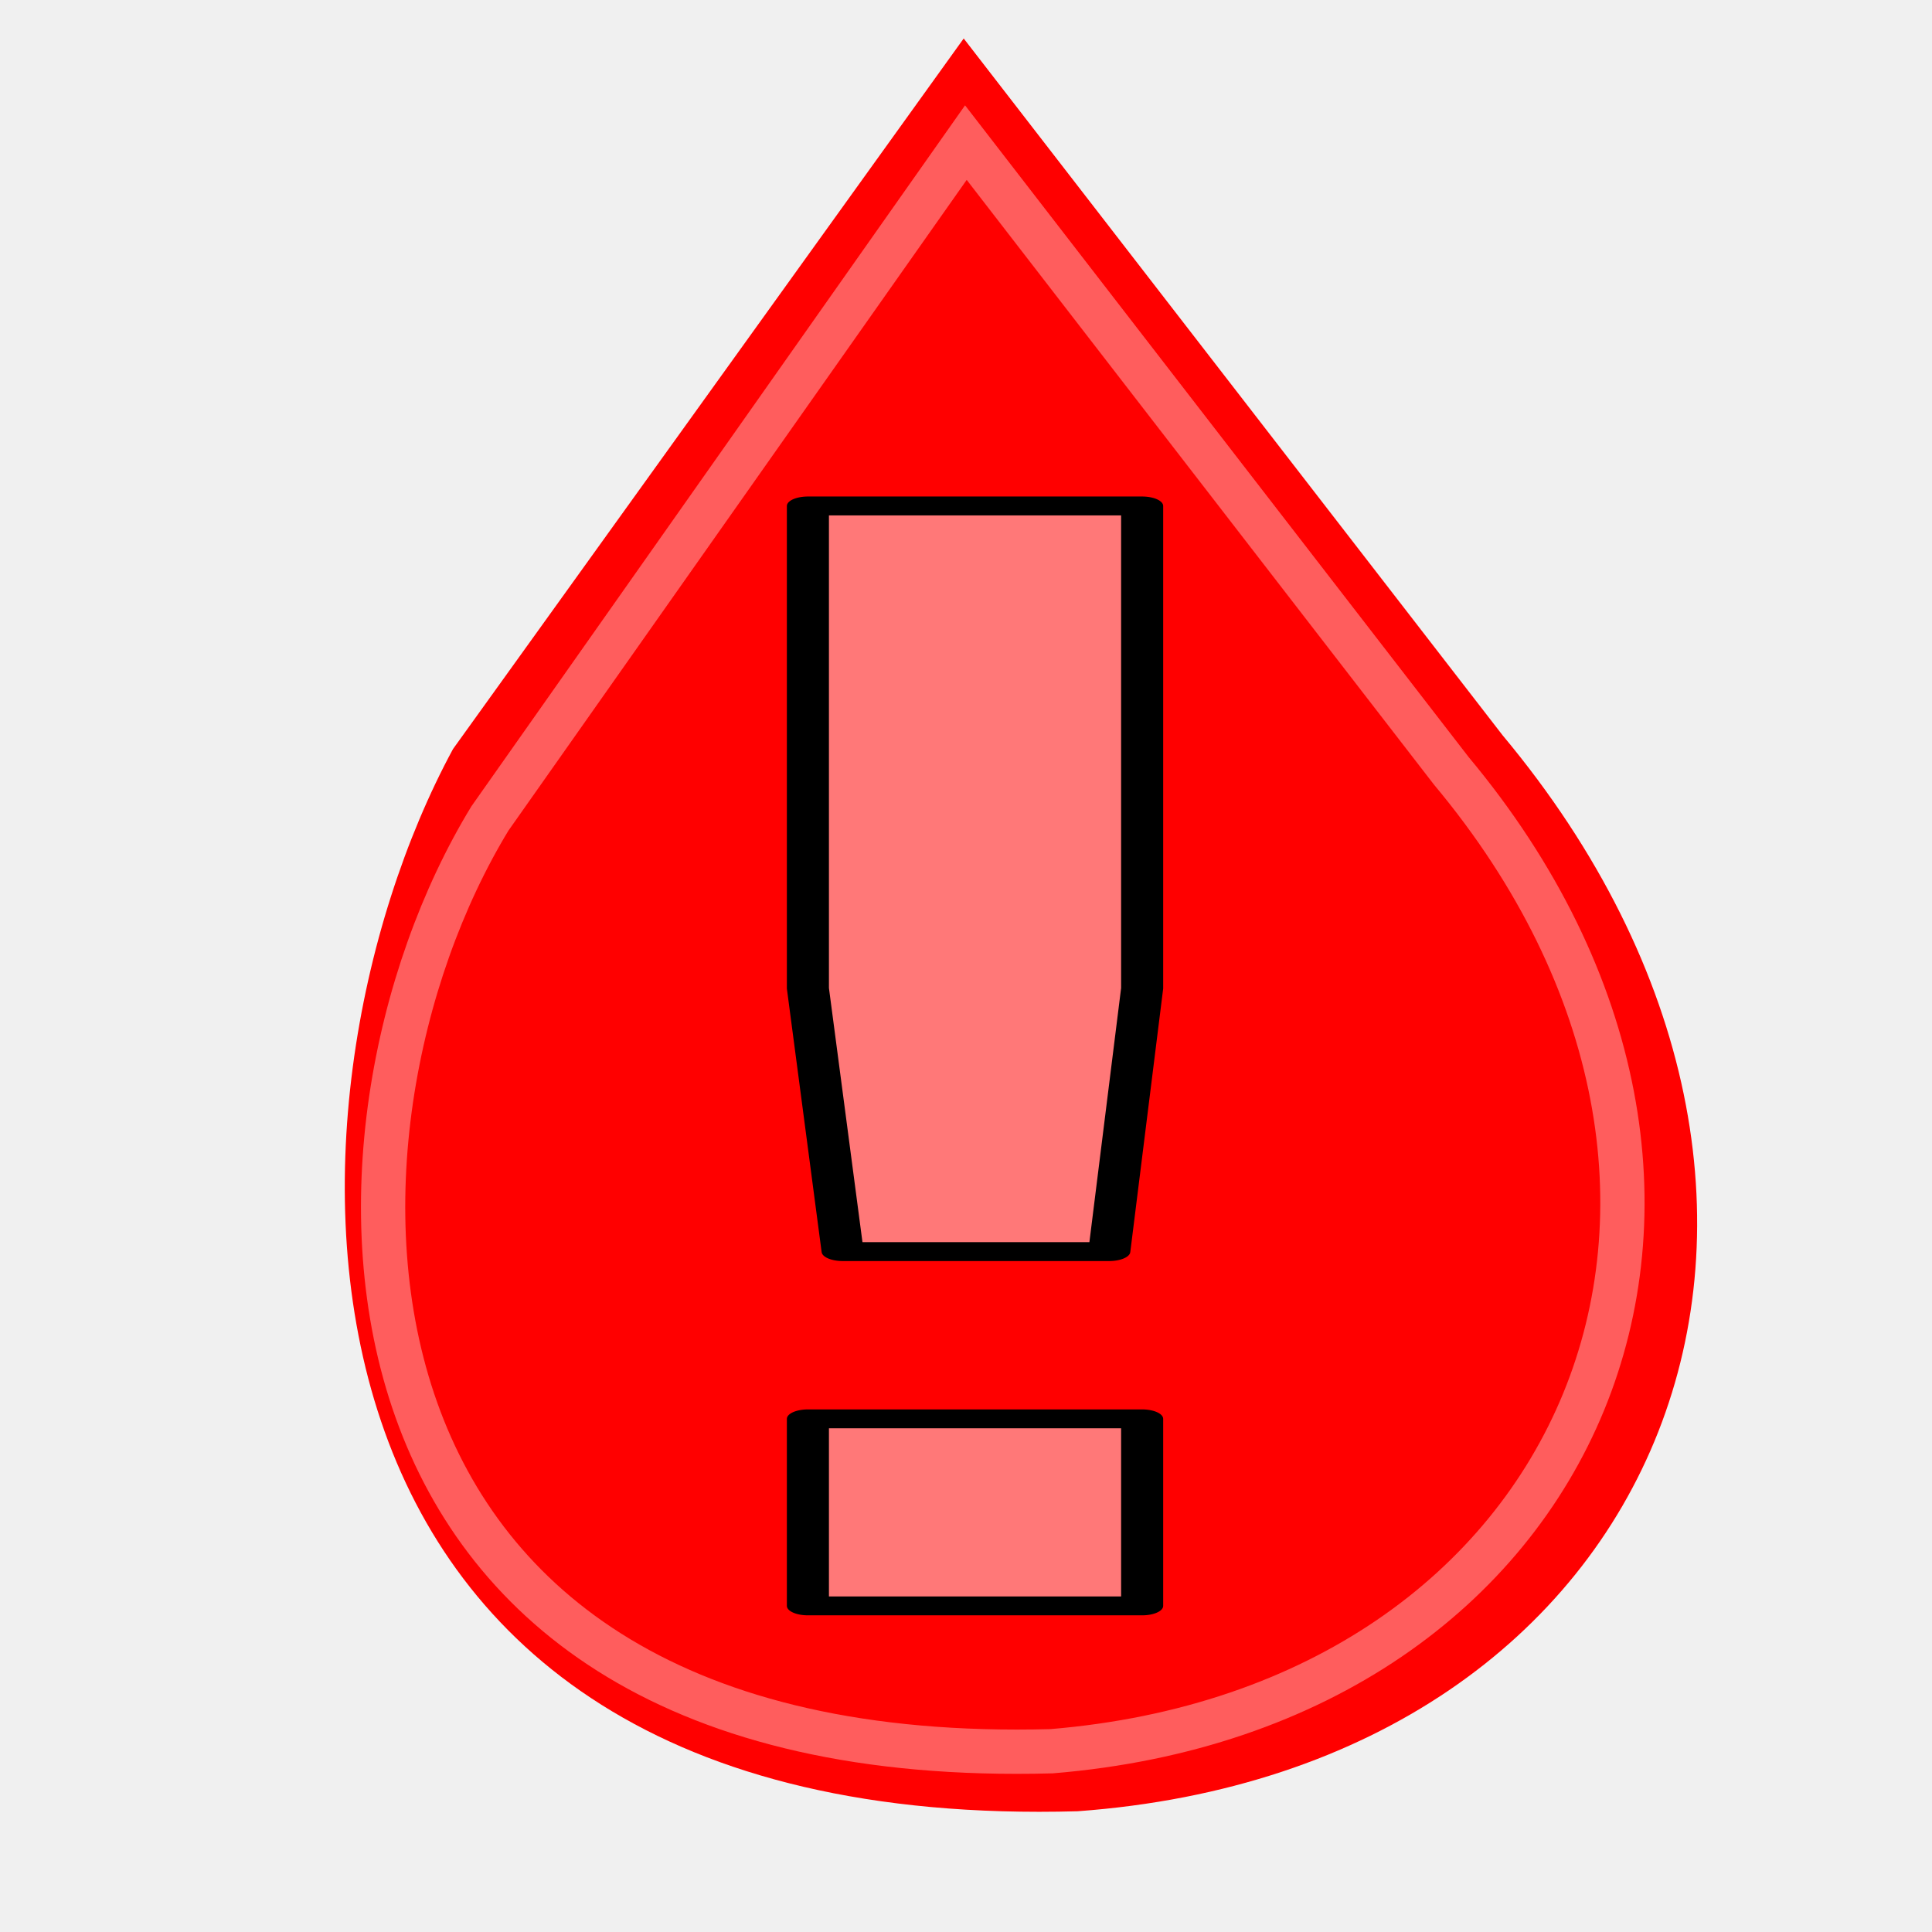
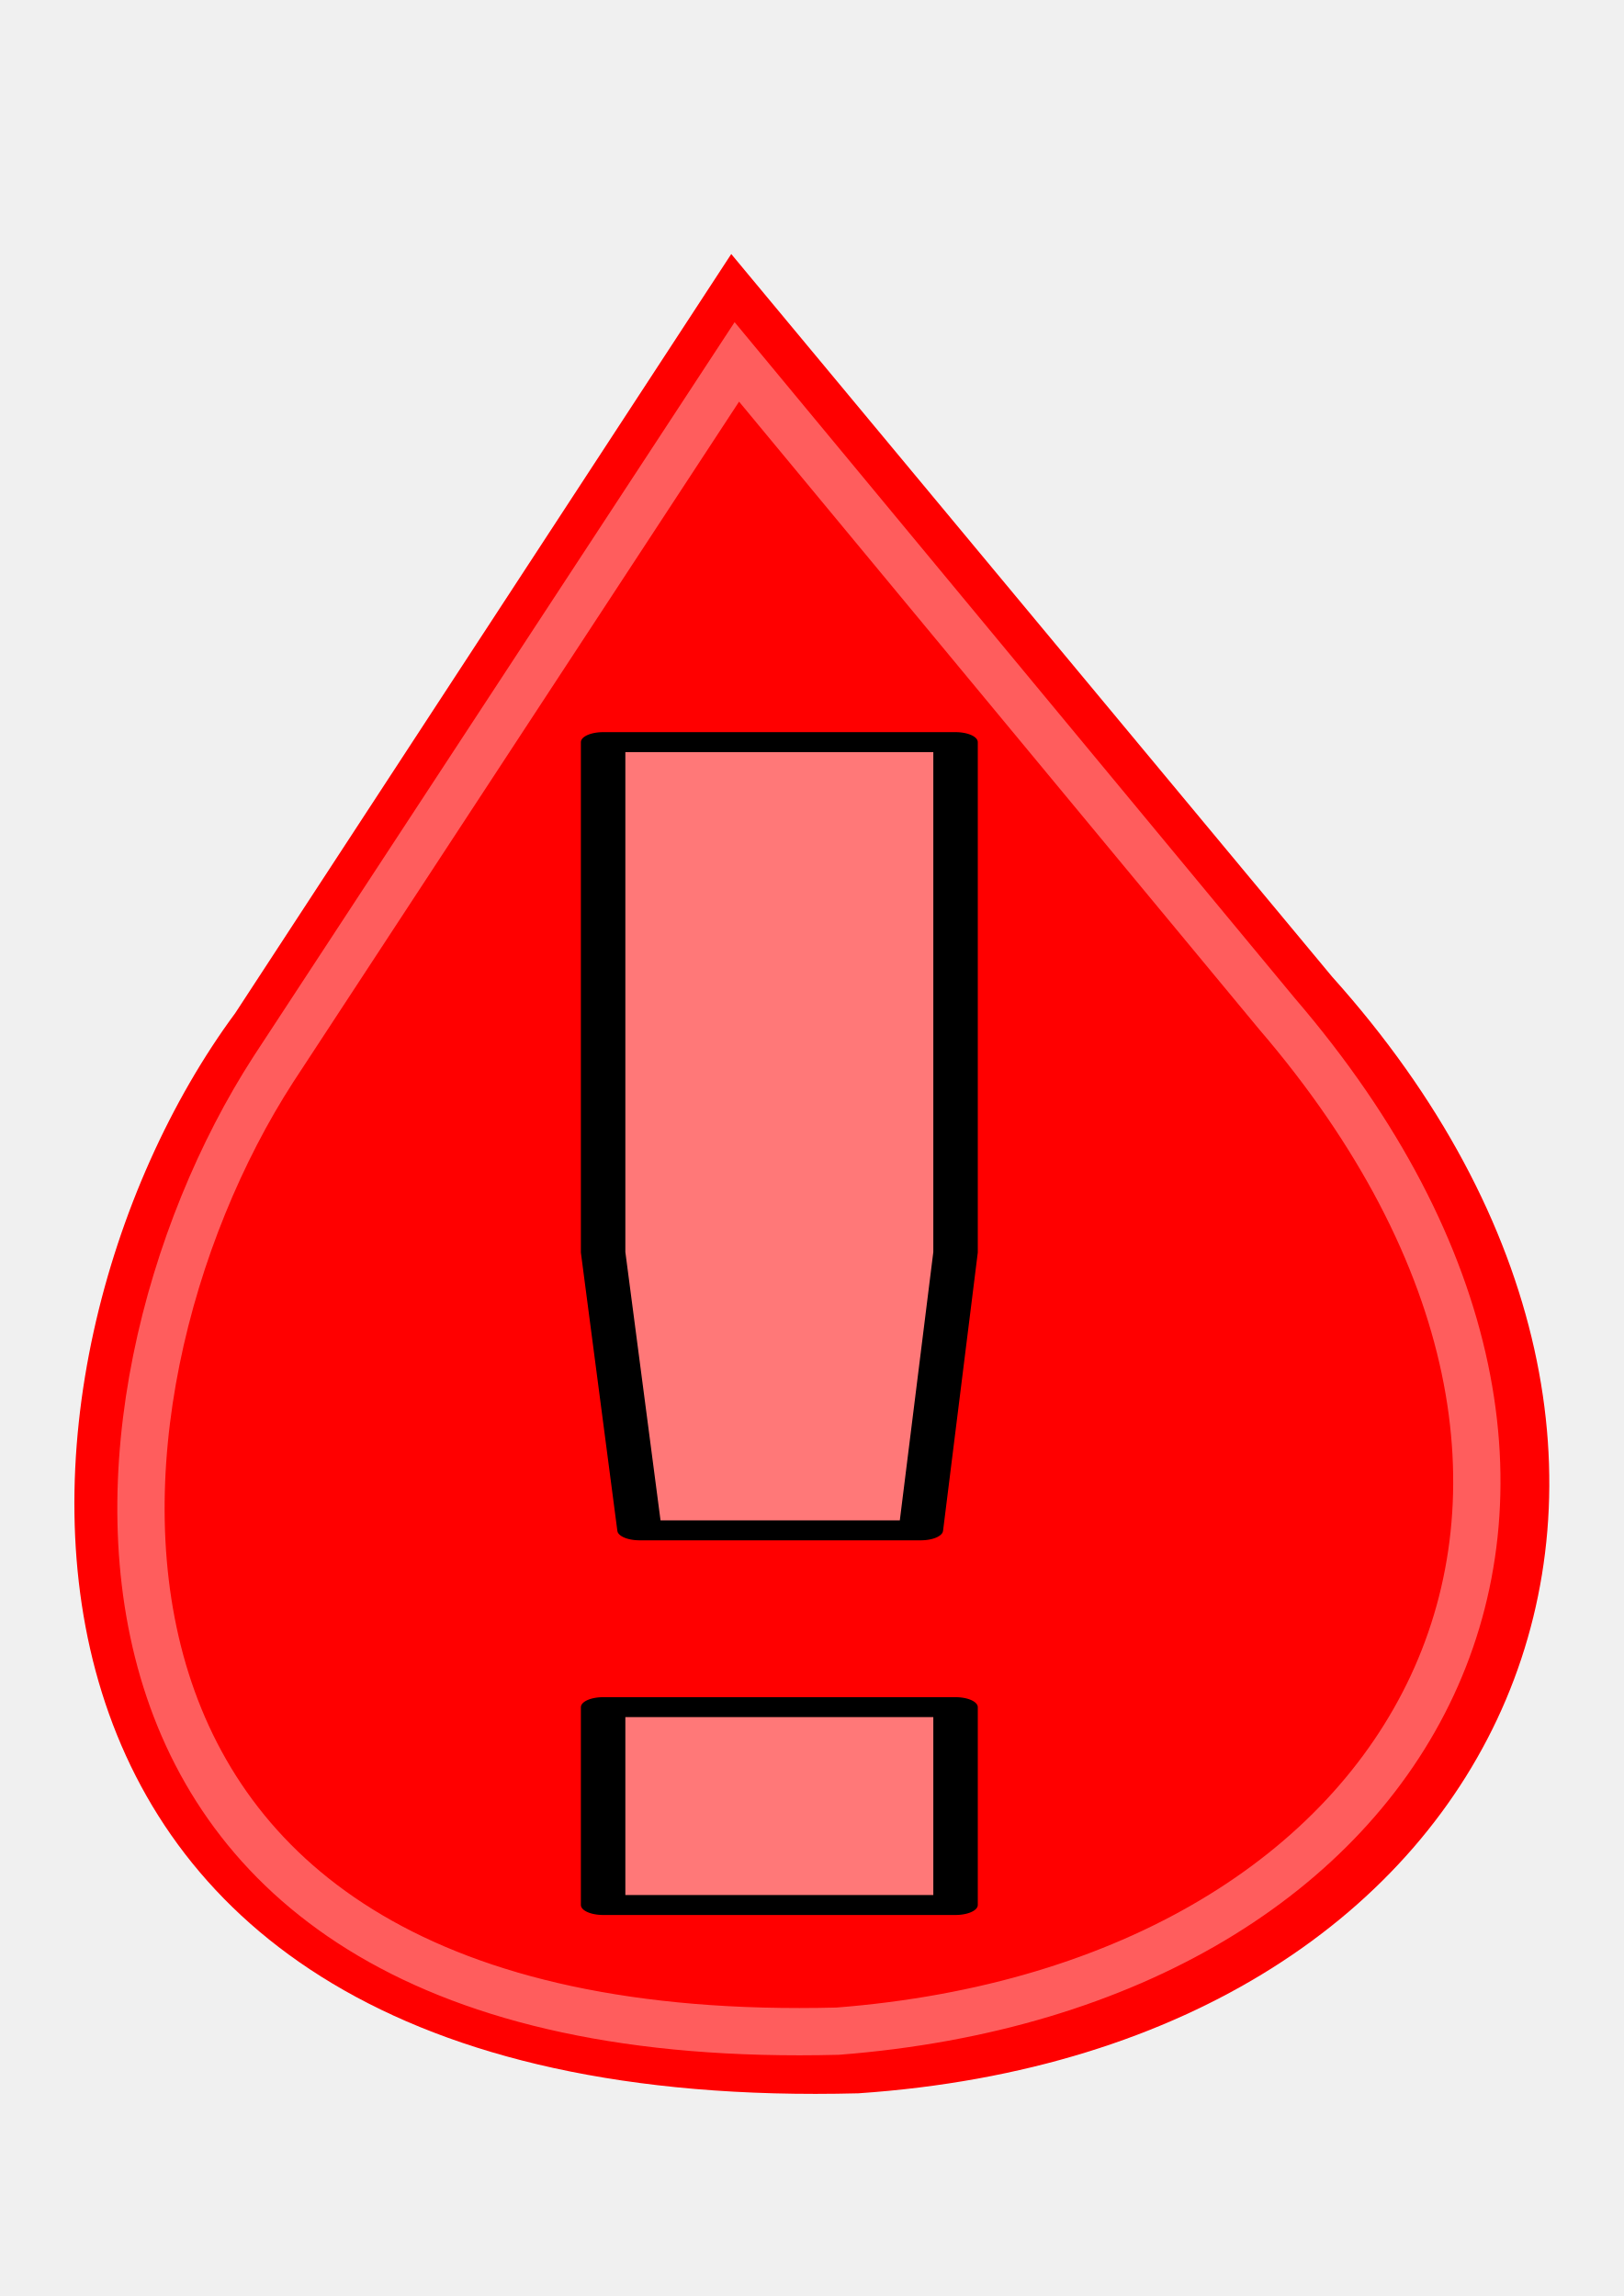
- <svg xmlns="http://www.w3.org/2000/svg" xmlns:xlink="http://www.w3.org/1999/xlink" width="48px" height="48px" id="svg3440">
-   <defs id="defs3">
-     <linearGradient id="linearGradient2973">
-       <stop style="stop-color:#eeeeec;stop-opacity:1;" offset="0" id="stop2975" />
-       <stop style="stop-color:#eeeeec;stop-opacity:0;" offset="1" id="stop2977" />
-     </linearGradient>
-     <linearGradient id="linearGradient4126">
-       <stop style="stop-color:#ffffff;stop-opacity:1;" offset="0" id="stop4128" />
-       <stop style="stop-color:#ffffff;stop-opacity:0.165;" offset="1" id="stop4130" />
-     </linearGradient>
-     <linearGradient id="linearGradient4114">
-       <stop style="stop-color:#000000;stop-opacity:1;" offset="0" id="stop4116" />
-       <stop style="stop-color:#000000;stop-opacity:0;" offset="1" id="stop4118" />
-     </linearGradient>
-     <linearGradient id="linearGradient3962">
-       <stop style="stop-color:#d3e9ff;stop-opacity:1;" offset="0" id="stop3964" />
-       <stop style="stop-color:#d3e9ff;stop-opacity:1;" offset="0.155" id="stop4134" />
-       <stop style="stop-color:#4074ae;stop-opacity:1;" offset="0.75" id="stop4346" />
-       <stop style="stop-color:#36486c;stop-opacity:1;" offset="1" id="stop3966" />
-     </linearGradient>
-     <radialGradient r="13.995" fy="33.507" fx="-10.089" cy="33.507" cx="-10.089" gradientTransform="matrix(1,0,0,0.791446,-14.01786,-11.28667)" gradientUnits="userSpaceOnUse" id="radialGradient4019" xlink:href="#linearGradient3993" />
-     <radialGradient r="14.057" fy="31.329" fx="-10.323" cy="31.329" cx="-10.323" gradientTransform="matrix(1,0,0,0.792374,-19.58761,2.818569)" gradientUnits="userSpaceOnUse" id="radialGradient4004" xlink:href="#linearGradient3993" />
-     <radialGradient gradientUnits="userSpaceOnUse" gradientTransform="matrix(1,0,0,0.792374,0,6.785475)" r="14.057" fy="31.329" fx="-10.323" cy="31.329" cx="-10.323" id="radialGradient3999" xlink:href="#linearGradient3993" />
-     <radialGradient gradientUnits="userSpaceOnUse" gradientTransform="matrix(0.341185,-0.153831,1.08001,2.395374,-15.42222,-25.62103)" r="13.995" fy="24.241" fx="61.662" cy="24.241" cx="61.662" id="radialGradient3943" xlink:href="#linearGradient1312" />
-     <linearGradient id="linearGradient1312">
-       <stop id="stop1314" offset="0" style="stop-color:#ffffff;stop-opacity:1;" />
-       <stop id="stop1316" offset="1" style="stop-color:#ffffff;stop-opacity:0;" />
-     </linearGradient>
-     <linearGradient id="linearGradient3993">
-       <stop style="stop-color:#ffffff;stop-opacity:1;" offset="0" id="stop3995" />
-       <stop style="stop-color:#000000;stop-opacity:0" offset="1" id="stop3997" />
-     </linearGradient>
-     <radialGradient xlink:href="#linearGradient2973" id="radialGradient3866" cx="-22.375" cy="18.5" fx="-22.375" fy="18.5" r="14.335" gradientTransform="matrix(1,0,0,1.140022,40.17678,1.347091)" gradientUnits="userSpaceOnUse" />
-     <radialGradient gradientUnits="userSpaceOnUse" r="12.289" fy="63.965" fx="15.116" cy="63.965" cx="15.116" gradientTransform="scale(1.64399,0.608276)" id="radialGradient5000" xlink:href="#linearGradient4114" />
-     <linearGradient id="linearGradient4989">
-       <stop id="stop4991" offset="0" style="stop-color:#d3e9ff;stop-opacity:1;" />
-       <stop id="stop4993" offset="0.155" style="stop-color:#d3e9ff;stop-opacity:1;" />
-       <stop id="stop4995" offset="0.75" style="stop-color:#4074ae;stop-opacity:1;" />
-       <stop id="stop4997" offset="1" style="stop-color:#36486c;stop-opacity:1;" />
-     </linearGradient>
-     <linearGradient id="linearGradient4977">
-       <stop id="stop4979" offset="0" style="stop-color:#ffffff;stop-opacity:1;" />
-       <stop id="stop4981" offset="1" style="stop-color:#ffffff;stop-opacity:0.165;" />
-     </linearGradient>
-     <linearGradient id="linearGradient4825">
-       <stop id="stop4827" offset="0" style="stop-color:#ffffff;stop-opacity:1;" />
-       <stop id="stop4829" offset="1" style="stop-color:#ffffff;stop-opacity:0;" />
-     </linearGradient>
-     <radialGradient xlink:href="#linearGradient4114" id="radialGradient6090" gradientUnits="userSpaceOnUse" gradientTransform="scale(1.64399,0.608276)" cx="15.116" cy="63.965" fx="15.116" fy="63.965" r="12.289" />
-     <radialGradient xlink:href="#linearGradient4825" id="radialGradient6098" gradientUnits="userSpaceOnUse" cx="12.071" cy="12.493" fx="12.071" fy="12.493" r="6.718" />
-     <radialGradient xlink:href="#linearGradient2973" id="radialGradient6103" gradientUnits="userSpaceOnUse" gradientTransform="matrix(0.25463,-0.898371,0.979785,0.277703,-18.00903,32.03312)" cx="17.904" cy="40.159" fx="17.904" fy="40.159" r="14.337" />
-     <radialGradient xlink:href="#linearGradient2973" id="radialGradient6106" gradientUnits="userSpaceOnUse" gradientTransform="matrix(0.583269,-0.431533,0.577146,0.78008,-5.80022,4.004109)" cx="12.526" cy="38.09" fx="12.526" fy="38.09" r="14.337" />
-     <radialGradient xlink:href="#linearGradient1312" id="radialGradient6109" gradientUnits="userSpaceOnUse" gradientTransform="matrix(0.768231,1.13675,-0.820972,0.554824,-3.72248,-85.07126)" cx="65.8" cy="27.168" fx="65.8" fy="27.168" r="12.972" />
-   </defs>
+ <svg xmlns="http://www.w3.org/2000/svg" width="744.094" height="1052.362" id="svg5684">
+   <defs id="defs5686">
+     </defs>
  <g id="layer1">
-     <path style="fill:#ff0000;fill-opacity:1;fill-rule:evenodd;stroke:none;stroke-width:0.075px;stroke-linecap:butt;stroke-linejoin:miter;stroke-opacity:1" d="M 23.943,0.956 L 37.331,18.267 C 46.999,29.847 41.497,43.924 26.774,45 C 6.06,45.583 6.509,27.375 11.255,18.609 L 23.943,0.956 z " id="path2069" />
-     <path style="fill:none;fill-opacity:1;fill-rule:evenodd;stroke:white;stroke-width:1.1;stroke-linecap:butt;stroke-linejoin:miter;stroke-miterlimit:4;stroke-dasharray:none;stroke-opacity:0.366" d="M 23.997,3.543 L 36.057,19.151 C 44.77,29.583 39.419,42.414 26.125,43.509 C 7.392,44.015 7.428,28.119 12.173,20.333 L 23.997,3.543 z " id="path2071" />
-     <text xml:space="preserve" style="font-size:55.971px;font-style:normal;font-variant:normal;font-weight:normal;font-stretch:normal;text-align:start;line-height:125%;writing-mode:lr-tb;text-anchor:start;opacity:1;fill:#ff7878;fill-opacity:1;stroke:#000000;stroke-width:0.7;stroke-linecap:round;stroke-linejoin:round;stroke-miterlimit:4;stroke-dasharray:none;stroke-opacity:1;font-family:Bitstream Vera Sans" x="5.007" y="59.561" id="text2767" transform="scale(1.492873,0.6698491)">
-       <tspan id="tspan2769" x="5.007" y="59.561" style="font-size:55.971px;font-style:normal;font-variant:normal;font-weight:normal;font-stretch:normal;text-align:start;line-height:125%;writing-mode:lr-tb;text-anchor:start;stroke-width:0.7;font-family:Bitstream Vera Sans;stroke-linejoin:round;stroke-miterlimit:4;stroke-dasharray:none;stroke-linecap:round">!</tspan>
+     <path style="fill:#ff0000;fill-opacity:1;fill-rule:evenodd;stroke:none;stroke-width:0.075px;stroke-linecap:butt;stroke-linejoin:miter;stroke-opacity:1" d="M 335.108,116.432 L 610.539,447.764 C 809.454,669.413 696.257,938.854 393.358,959.46 C -32.813,970.603 -9.771,623.525 107.829,464.314 L 335.108,116.432 z" id="path2069" />
+     <path style="fill:none;fill-opacity:1;fill-rule:evenodd;stroke:#ffffff;stroke-width:21.671;stroke-linecap:butt;stroke-linejoin:miter;stroke-miterlimit:4;stroke-dasharray:none;stroke-opacity:0.366" d="M 337.673,165.876 L 585.226,464.674 C 773.962,684.58 653.379,910.028 383.886,930.98 C 4.129,940.681 29.04,639.218 125.236,490.165 L 337.673,165.876 z" id="path2071" />
+     <text xml:space="preserve" style="font-size:1091.493px;font-style:normal;font-variant:normal;font-weight:normal;font-stretch:normal;text-align:start;line-height:125%;writing-mode:lr-tb;text-anchor:start;opacity:1;fill:#ff7878;fill-opacity:1;stroke:#000000;stroke-width:13.651;stroke-linecap:round;stroke-linejoin:round;stroke-miterlimit:4;stroke-dasharray:none;stroke-opacity:1;font-family:Bitstream Vera Sans" x="20.454" y="1303.5" id="text2767" transform="scale(1.492873,0.6698491)">
+       <tspan id="tspan2769" x="20.454" y="1303.5" style="font-size:1091.493px;font-style:normal;font-variant:normal;font-weight:normal;font-stretch:normal;text-align:start;line-height:125%;writing-mode:lr-tb;text-anchor:start;stroke-width:13.651;stroke-linecap:round;stroke-linejoin:round;stroke-miterlimit:4;stroke-dasharray:none;font-family:Bitstream Vera Sans">!</tspan>
    </text>
  </g>
</svg>
